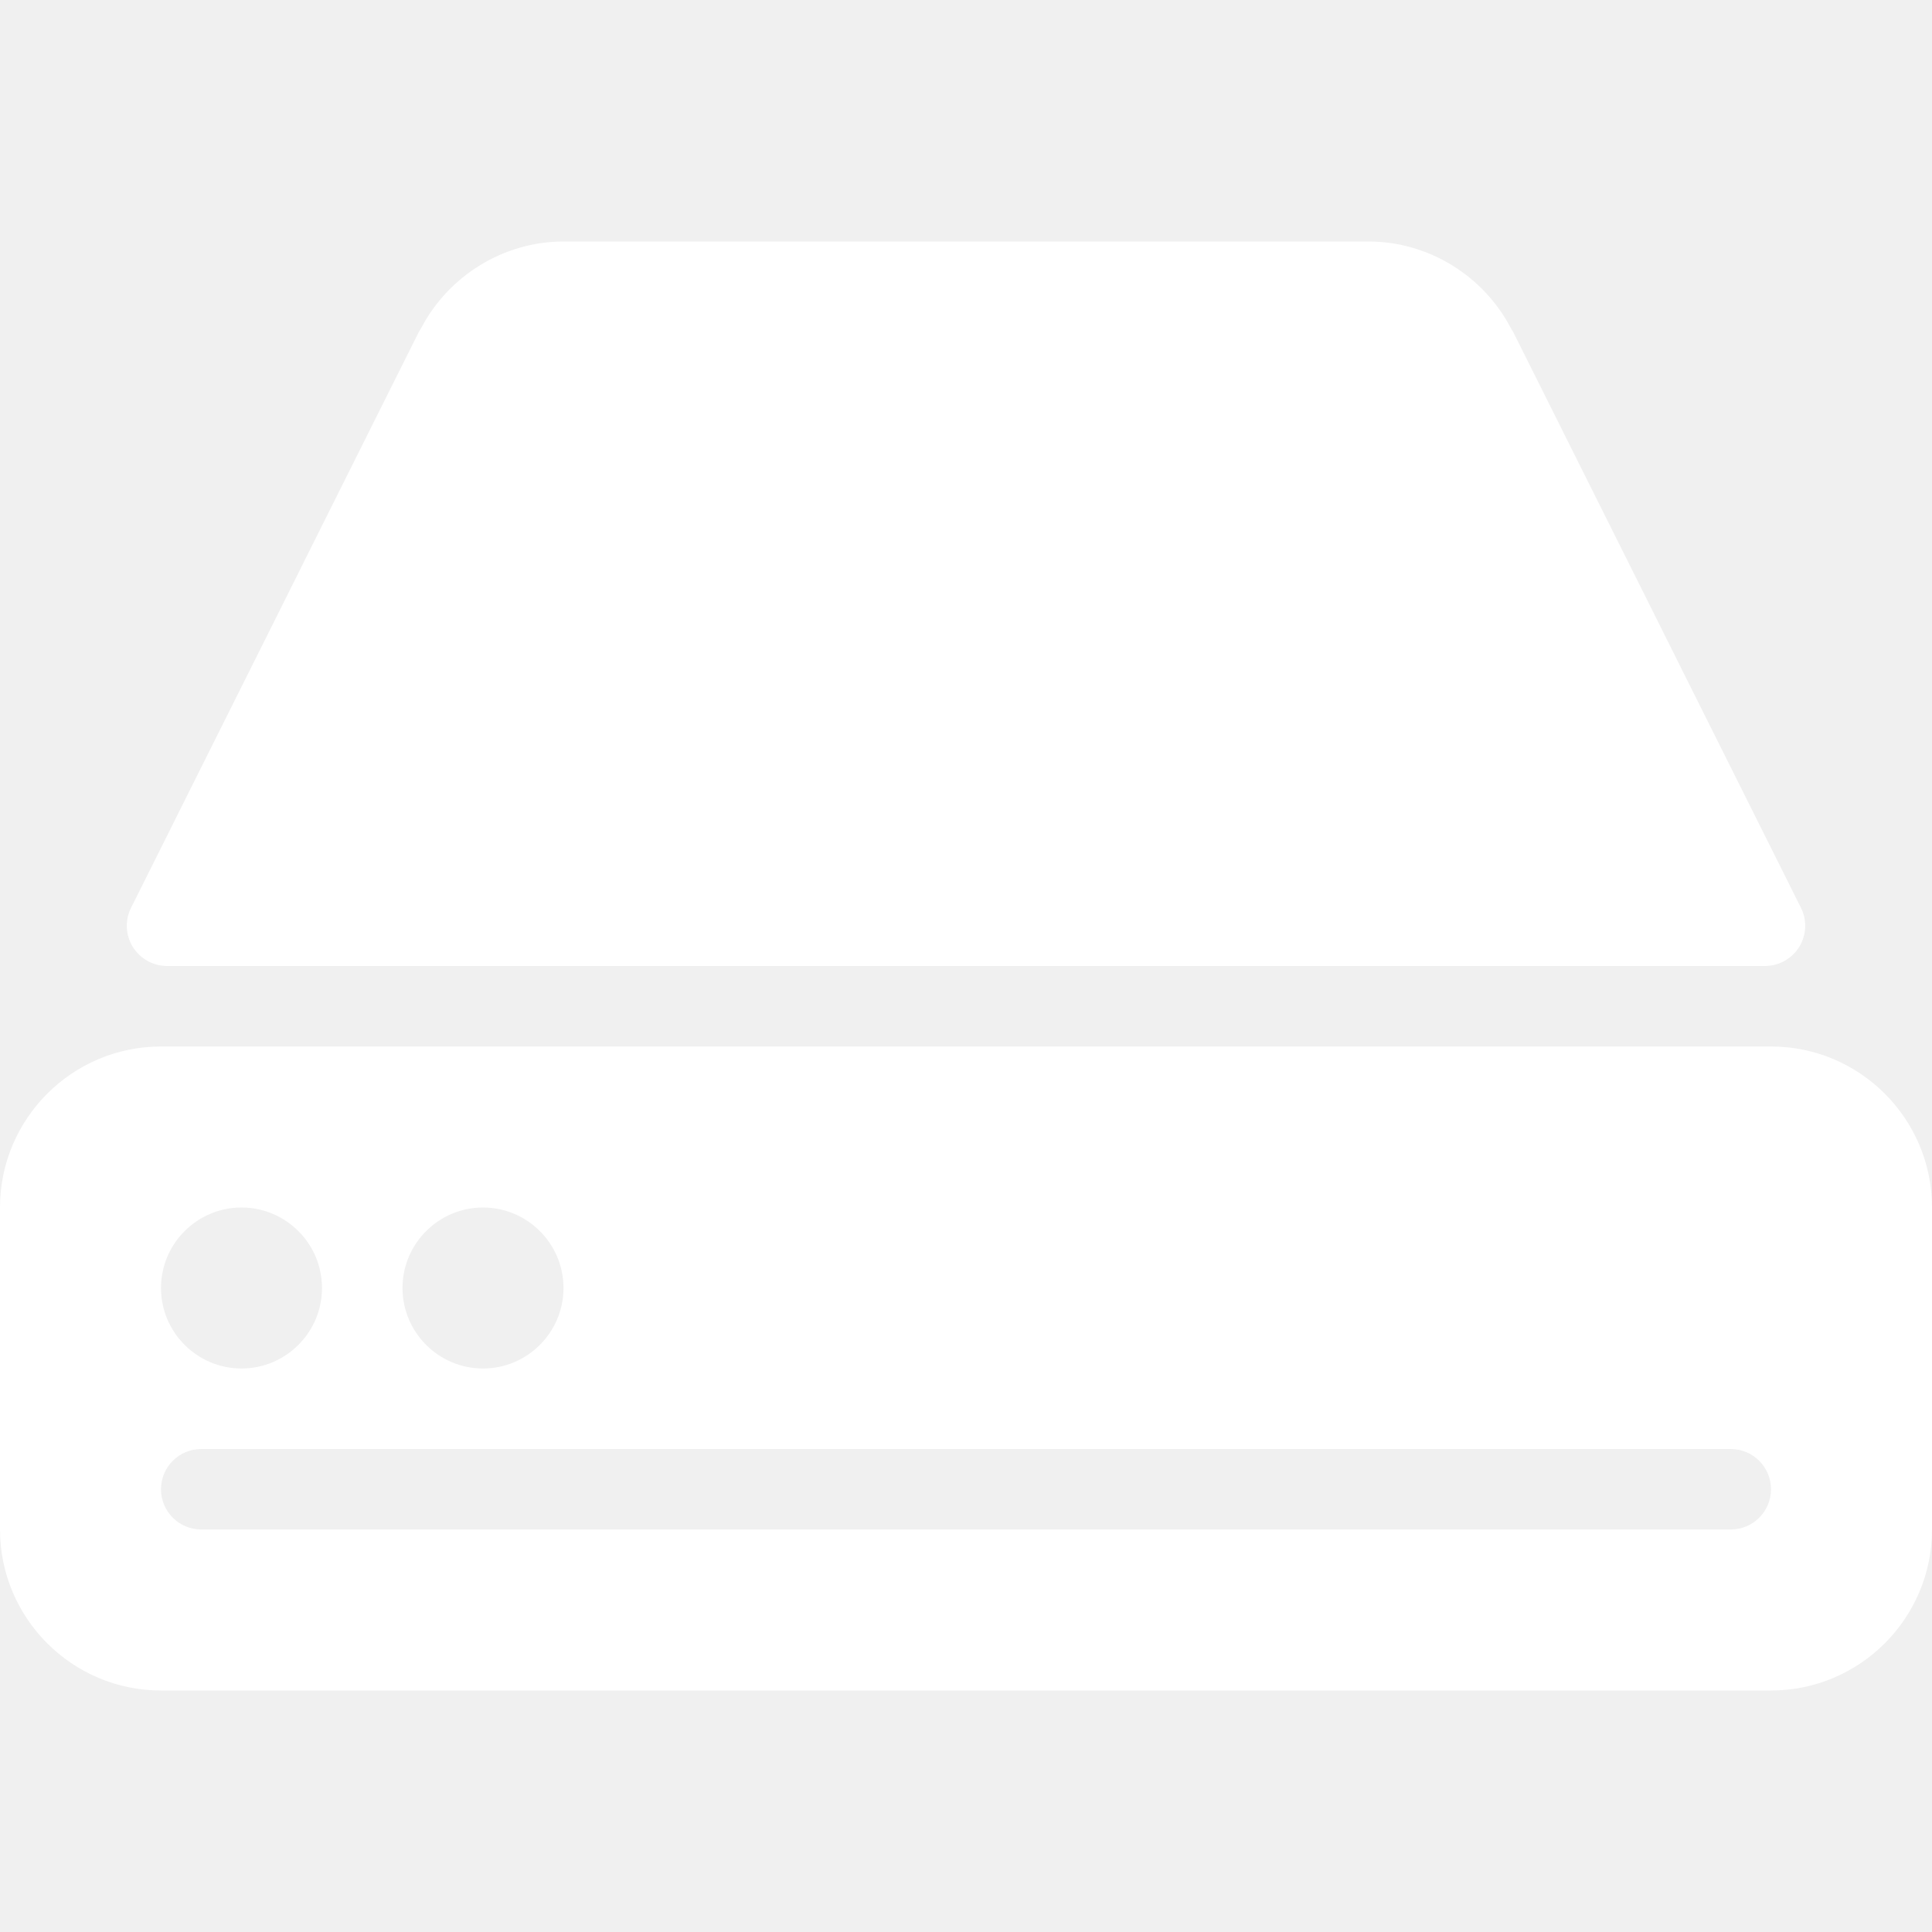
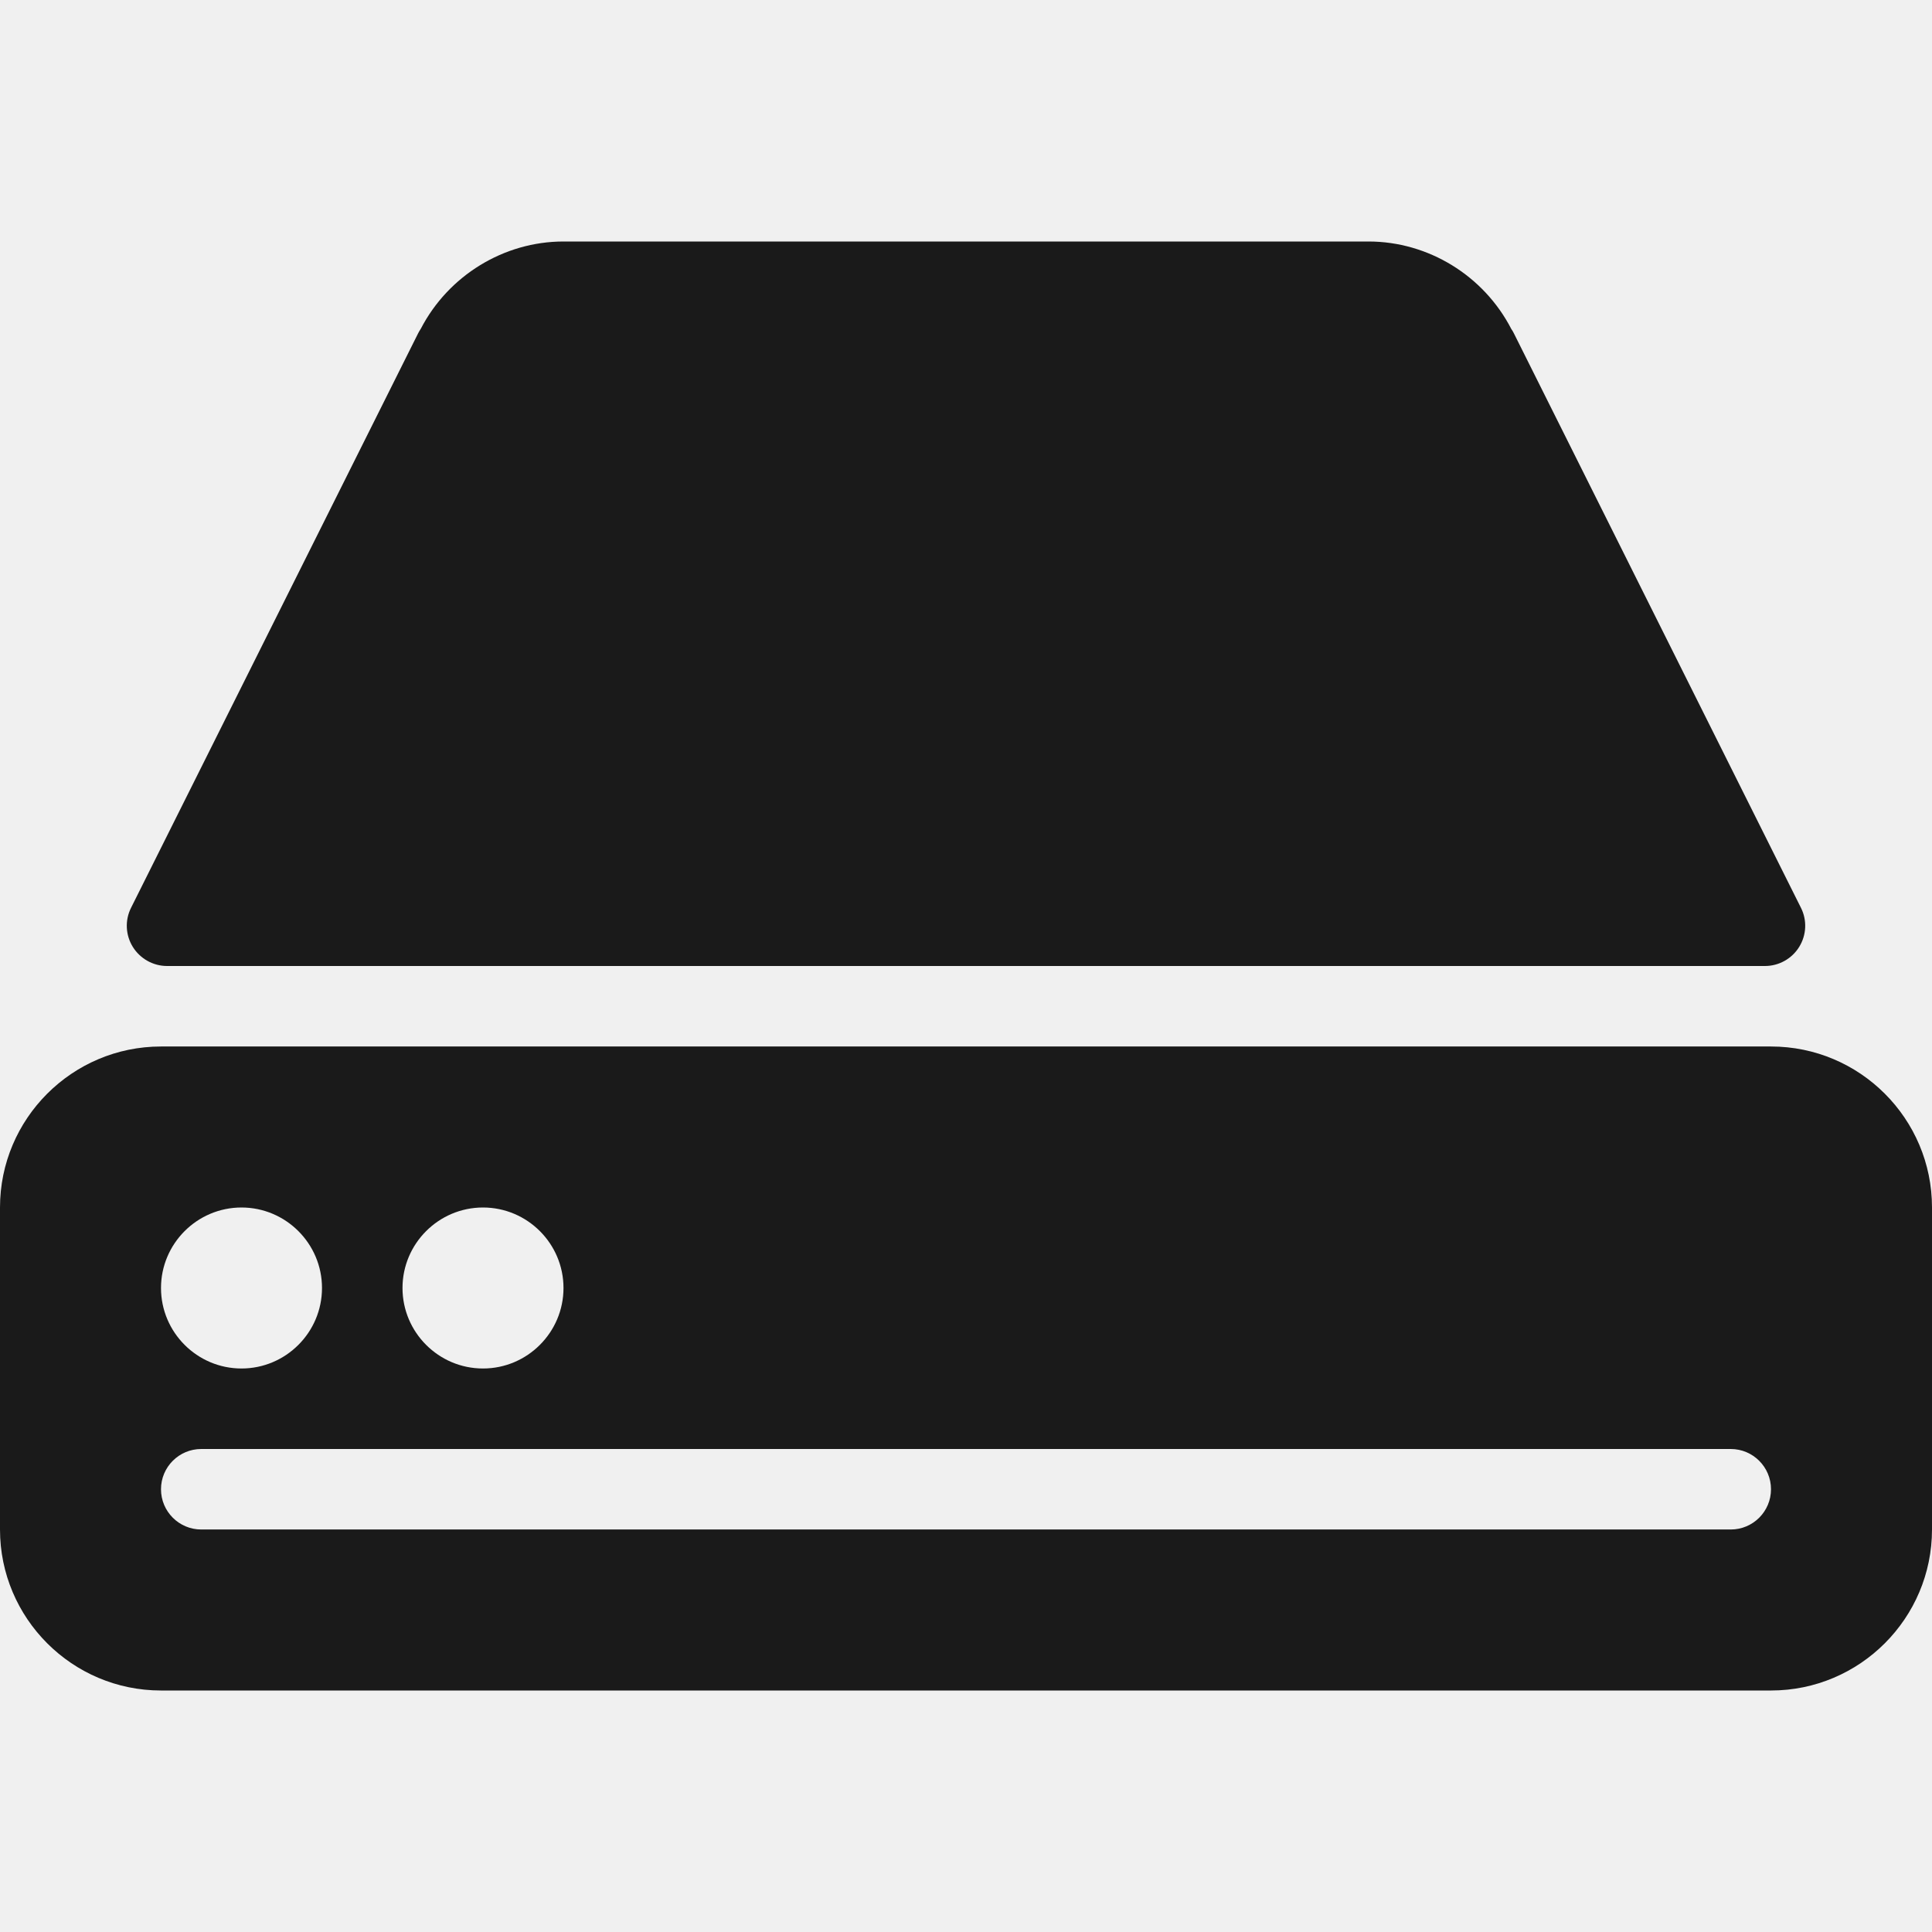
<svg xmlns="http://www.w3.org/2000/svg" xmlns:xlink="http://www.w3.org/1999/xlink" width="512px" height="512px" viewBox="0 0 512 512" version="1.1">
  <defs>
-     <path d="M0 0L512 0L512 512L0 512L0 0Z" id="path_1" />
+     <path d="M0 0L512 0L512 512L0 512L0 0L0 0Z" id="path_1" />
    <clipPath id="mask_1">
      <use xlink:href="#path_1" />
    </clipPath>
  </defs>
-   <g id="hard-drive">
-     <path d="M0 0L512 0L512 512L0 512L0 0Z" id="Background" fill="#FFFFFF" fill-opacity="0" fill-rule="evenodd" stroke="none" />
-     <g clip-path="url(#mask_1)">
-       <g id="Group" transform="translate(0 64)">
-         <g id="Group">
-           <g id="Group">
-             <path d="M44.267 192L467.734 192C471.425 192 474.859 190.08 476.801 186.944C478.742 183.808 478.934 179.883 477.27 176.576L401.195 24.341C401.003 23.936 400.768 23.552 400.512 23.189C393.216 9.045 378.517 0 362.667 0L149.333 0C133.504 0 118.826 9.045 111.53 23.104C111.253 23.509 111.018 23.936 110.805 24.341L34.731 176.576C33.067 179.883 33.259 183.808 35.2 186.944C37.141 190.059 40.576 192 44.267 192L44.267 192Z" id="Shape" fill="#FFFFFF" stroke="none" />
-             <path d="M469.333 213.333L42.667 213.333C19.136 213.333 0 232.469 0 256L0 341.333C0 364.864 19.136 384 42.667 384L469.334 384C492.864 384 512 364.864 512 341.333L512 256C512 232.448 492.864 213.333 469.333 213.333L469.333 213.333ZM128 256C139.755 256 149.333 265.579 149.333 277.333C149.333 289.088 139.754 298.666 128 298.666C116.245 298.666 106.667 289.087 106.667 277.333C106.667 265.579 116.245 256 128 256L128 256ZM64 256C75.755 256 85.333 265.579 85.333 277.333C85.333 289.088 75.754 298.666 64 298.666C52.245 298.666 42.667 289.087 42.667 277.333C42.667 265.579 52.245 256 64 256L64 256ZM458.667 341.333L53.333 341.333C47.445 341.333 42.666 336.554 42.666 330.666C42.666 324.778 47.445 320 53.333 320L458.666 320C464.554 320 469.333 324.779 469.333 330.667C469.333 336.555 464.555 341.333 458.667 341.333L458.667 341.333Z" id="Shape" fill="#FFFFFF" fill-rule="evenodd" stroke="none" />
+   <g id="fileSize">
+     <g id="hard-drive">
+       <path d="M0 0L512 0L512 512L0 512L0 0L0 0Z" id="Background" fill="#FFFFFF" fill-opacity="0" fill-rule="evenodd" stroke="none" />
+       <g id="Mask-Group">
+         <path d="M0 0L512 0L512 512L0 512L0 0L0 0Z" id="path_1" fill="none" stroke="none" />
+         <g clip-path="url(#mask_1)">
+           <g id="Group" transform="translate(0 64)">
+             <g id="Group">
+               <g id="Group#1">
+                 <g id="Group#2">
+                   <path d="M44.267 192L467.734 192C471.425 192 474.859 190.08 476.801 186.944C478.742 183.808 478.934 179.883 477.27 176.576L401.195 24.341C401.003 23.936 400.768 23.552 400.512 23.189C393.216 9.045 378.517 0 362.667 0L149.333 0C133.504 0 118.826 9.045 111.53 23.104C111.253 23.509 111.018 23.936 110.805 24.341L34.731 176.576C33.067 179.883 33.259 183.808 35.2 186.944C37.141 190.059 40.576 192 44.267 192L44.267 192L44.267 192Z" id="Shape" fill="#1A1A1A" stroke="none" />
+                   <path d="M469.333 213.333L42.667 213.333C19.136 213.333 0 232.469 0 256L0 341.333C0 364.864 19.136 384 42.667 384L469.334 384C492.864 384 512 364.864 512 341.333L512 256C512 232.448 492.864 213.333 469.333 213.333L469.333 213.333L469.333 213.333ZM128 256C139.755 256 149.333 265.579 149.333 277.333C149.333 289.088 139.754 298.666 128 298.666C116.245 298.666 106.667 289.087 106.667 277.333C106.667 265.579 116.245 256 128 256L128 256L128 256ZM64 256C75.755 256 85.333 265.579 85.333 277.333C85.333 289.088 75.754 298.666 64 298.666C52.245 298.666 42.667 289.087 42.667 277.333C42.667 265.579 52.245 256 64 256L64 256L64 256ZM458.667 341.333L53.333 341.333C47.445 341.333 42.666 336.554 42.666 330.666C42.666 324.778 47.445 320 53.333 320L458.666 320C464.554 320 469.333 324.779 469.333 330.667C469.333 336.555 464.555 341.333 458.667 341.333L458.667 341.333L458.667 341.333Z" id="Shape#1" fill="#1A1A1A" fill-rule="evenodd" stroke="none" />
+                 </g>
+               </g>
+             </g>
          </g>
        </g>
      </g>
    </g>
  </g>
</svg>
